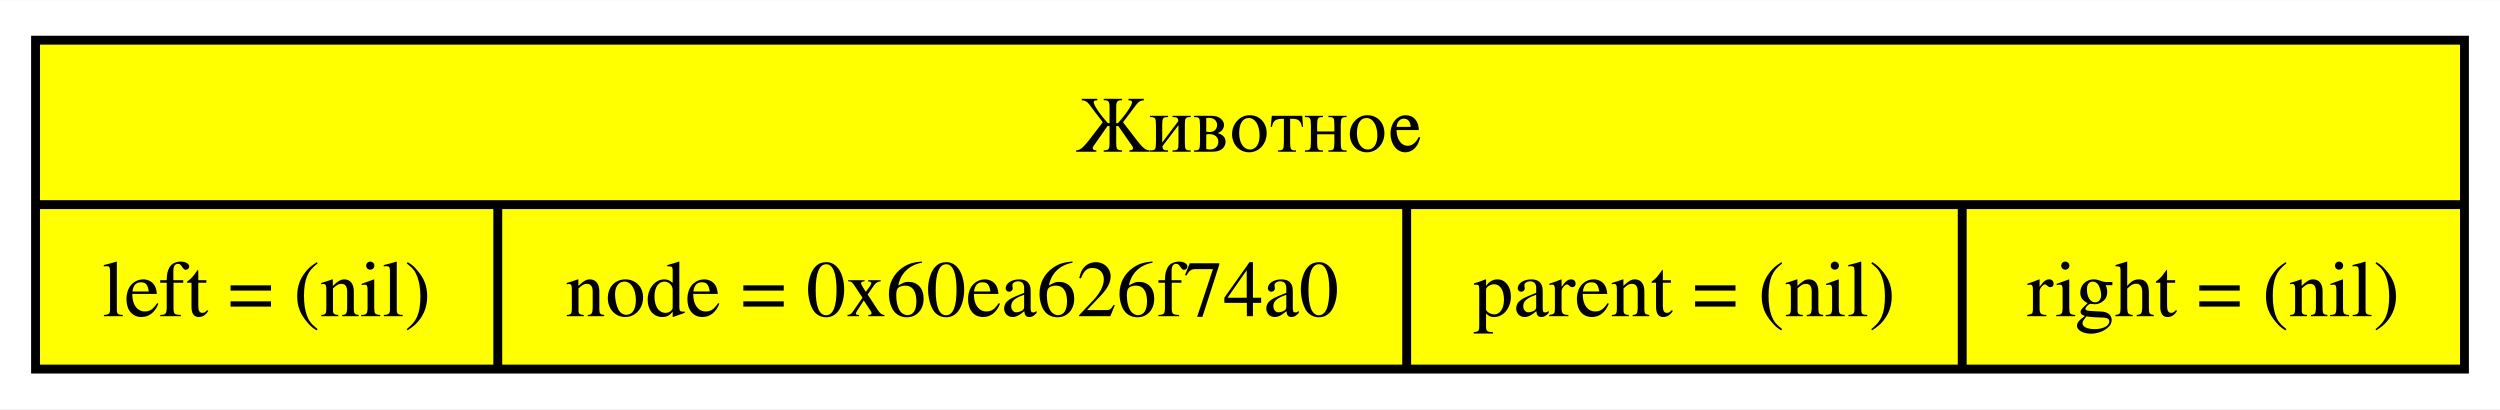
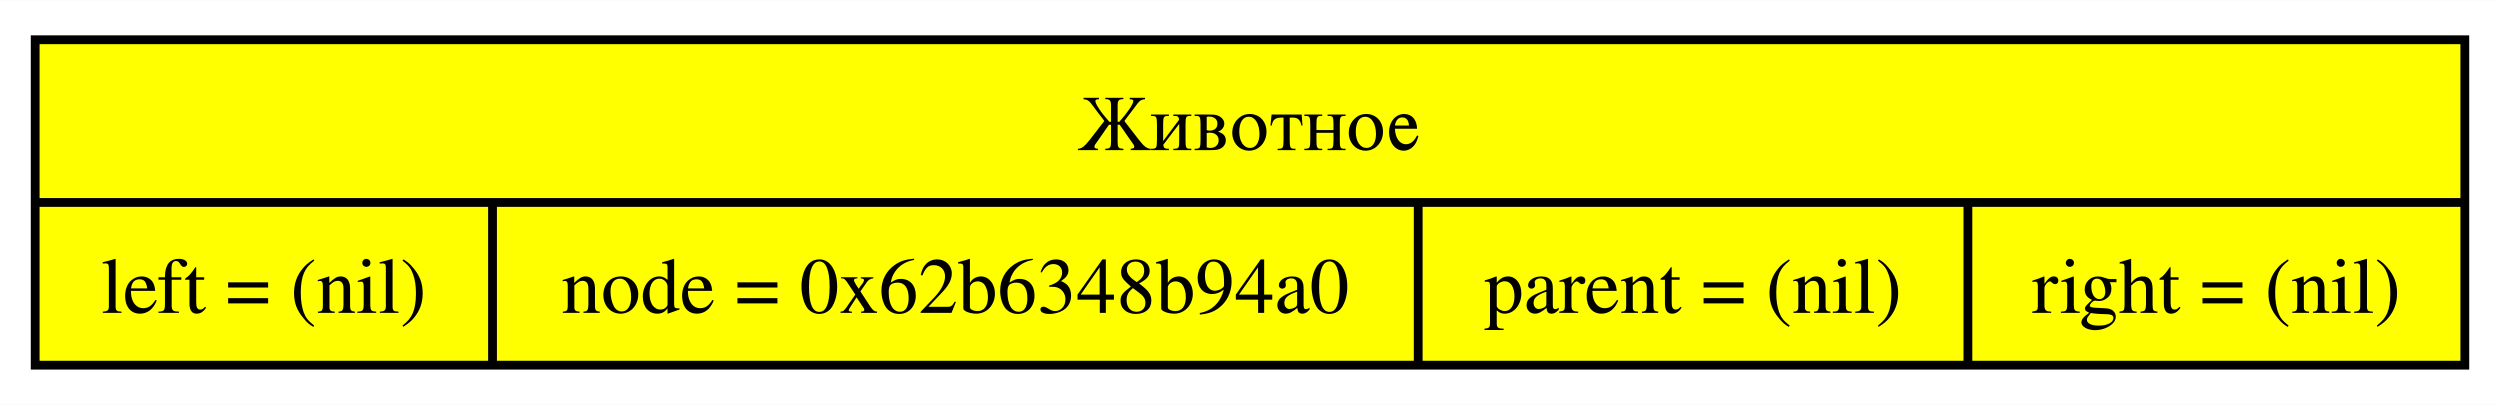
- <svg xmlns="http://www.w3.org/2000/svg" width="281pt" height="46pt" viewBox="0.00 0.00 281.25 46.00">
+ <svg xmlns="http://www.w3.org/2000/svg" width="284pt" height="46pt" viewBox="0.00 0.00 284.25 46.00">
  <g id="graph0" class="graph" transform="scale(1 1) rotate(0) translate(4 42)">
-     <polygon fill="white" stroke="none" points="-4,4 -4,-42 277.25,-42 277.25,4 -4,4" />
+     <polygon fill="white" stroke="none" points="-4,4 -4,-42 280.25,-42 280.25,4 -4,4" />
    <g id="node1" class="node">
-       <polygon fill="yellow" stroke="black" points="0,-0.5 0,-37.5 273.25,-37.5 273.25,-0.5 0,-0.5" />
-       <text text-anchor="middle" x="136.62" y="-24.95" font-family="Times,serif" font-size="9.00">Животное</text>
-       <polyline fill="none" stroke="black" points="0,-19 273.25,-19" />
+       <polygon fill="yellow" stroke="black" points="0,-0.5 0,-37.5 276.25,-37.5 276.25,-0.5 0,-0.5" />
+       <text text-anchor="middle" x="138.12" y="-24.95" font-family="Times,serif" font-size="9.00">Животное</text>
+       <polyline fill="none" stroke="black" points="0,-19 276.25,-19" />
      <text text-anchor="middle" x="26" y="-6.45" font-family="Times,serif" font-size="9.00">left = (nil)</text>
      <polyline fill="none" stroke="black" points="52,-0.5 52,-19" />
-       <text text-anchor="middle" x="103.12" y="-6.45" font-family="Times,serif" font-size="9.00">node = 0x60ea626f74a0</text>
-       <polyline fill="none" stroke="black" points="154.25,-0.5 154.25,-19" />
-       <text text-anchor="middle" x="185.5" y="-6.45" font-family="Times,serif" font-size="9.00">parent = (nil)</text>
-       <polyline fill="none" stroke="black" points="216.75,-0.5 216.75,-19" />
-       <text text-anchor="middle" x="245" y="-6.45" font-family="Times,serif" font-size="9.00">right = (nil)</text>
+       <text text-anchor="middle" x="104.62" y="-6.45" font-family="Times,serif" font-size="9.00">node = 0x62b6348b94a0</text>
+       <polyline fill="none" stroke="black" points="157.25,-0.5 157.25,-19" />
+       <text text-anchor="middle" x="188.5" y="-6.45" font-family="Times,serif" font-size="9.00">parent = (nil)</text>
+       <polyline fill="none" stroke="black" points="219.75,-0.5 219.75,-19" />
+       <text text-anchor="middle" x="248" y="-6.45" font-family="Times,serif" font-size="9.00">right = (nil)</text>
    </g>
  </g>
</svg>
